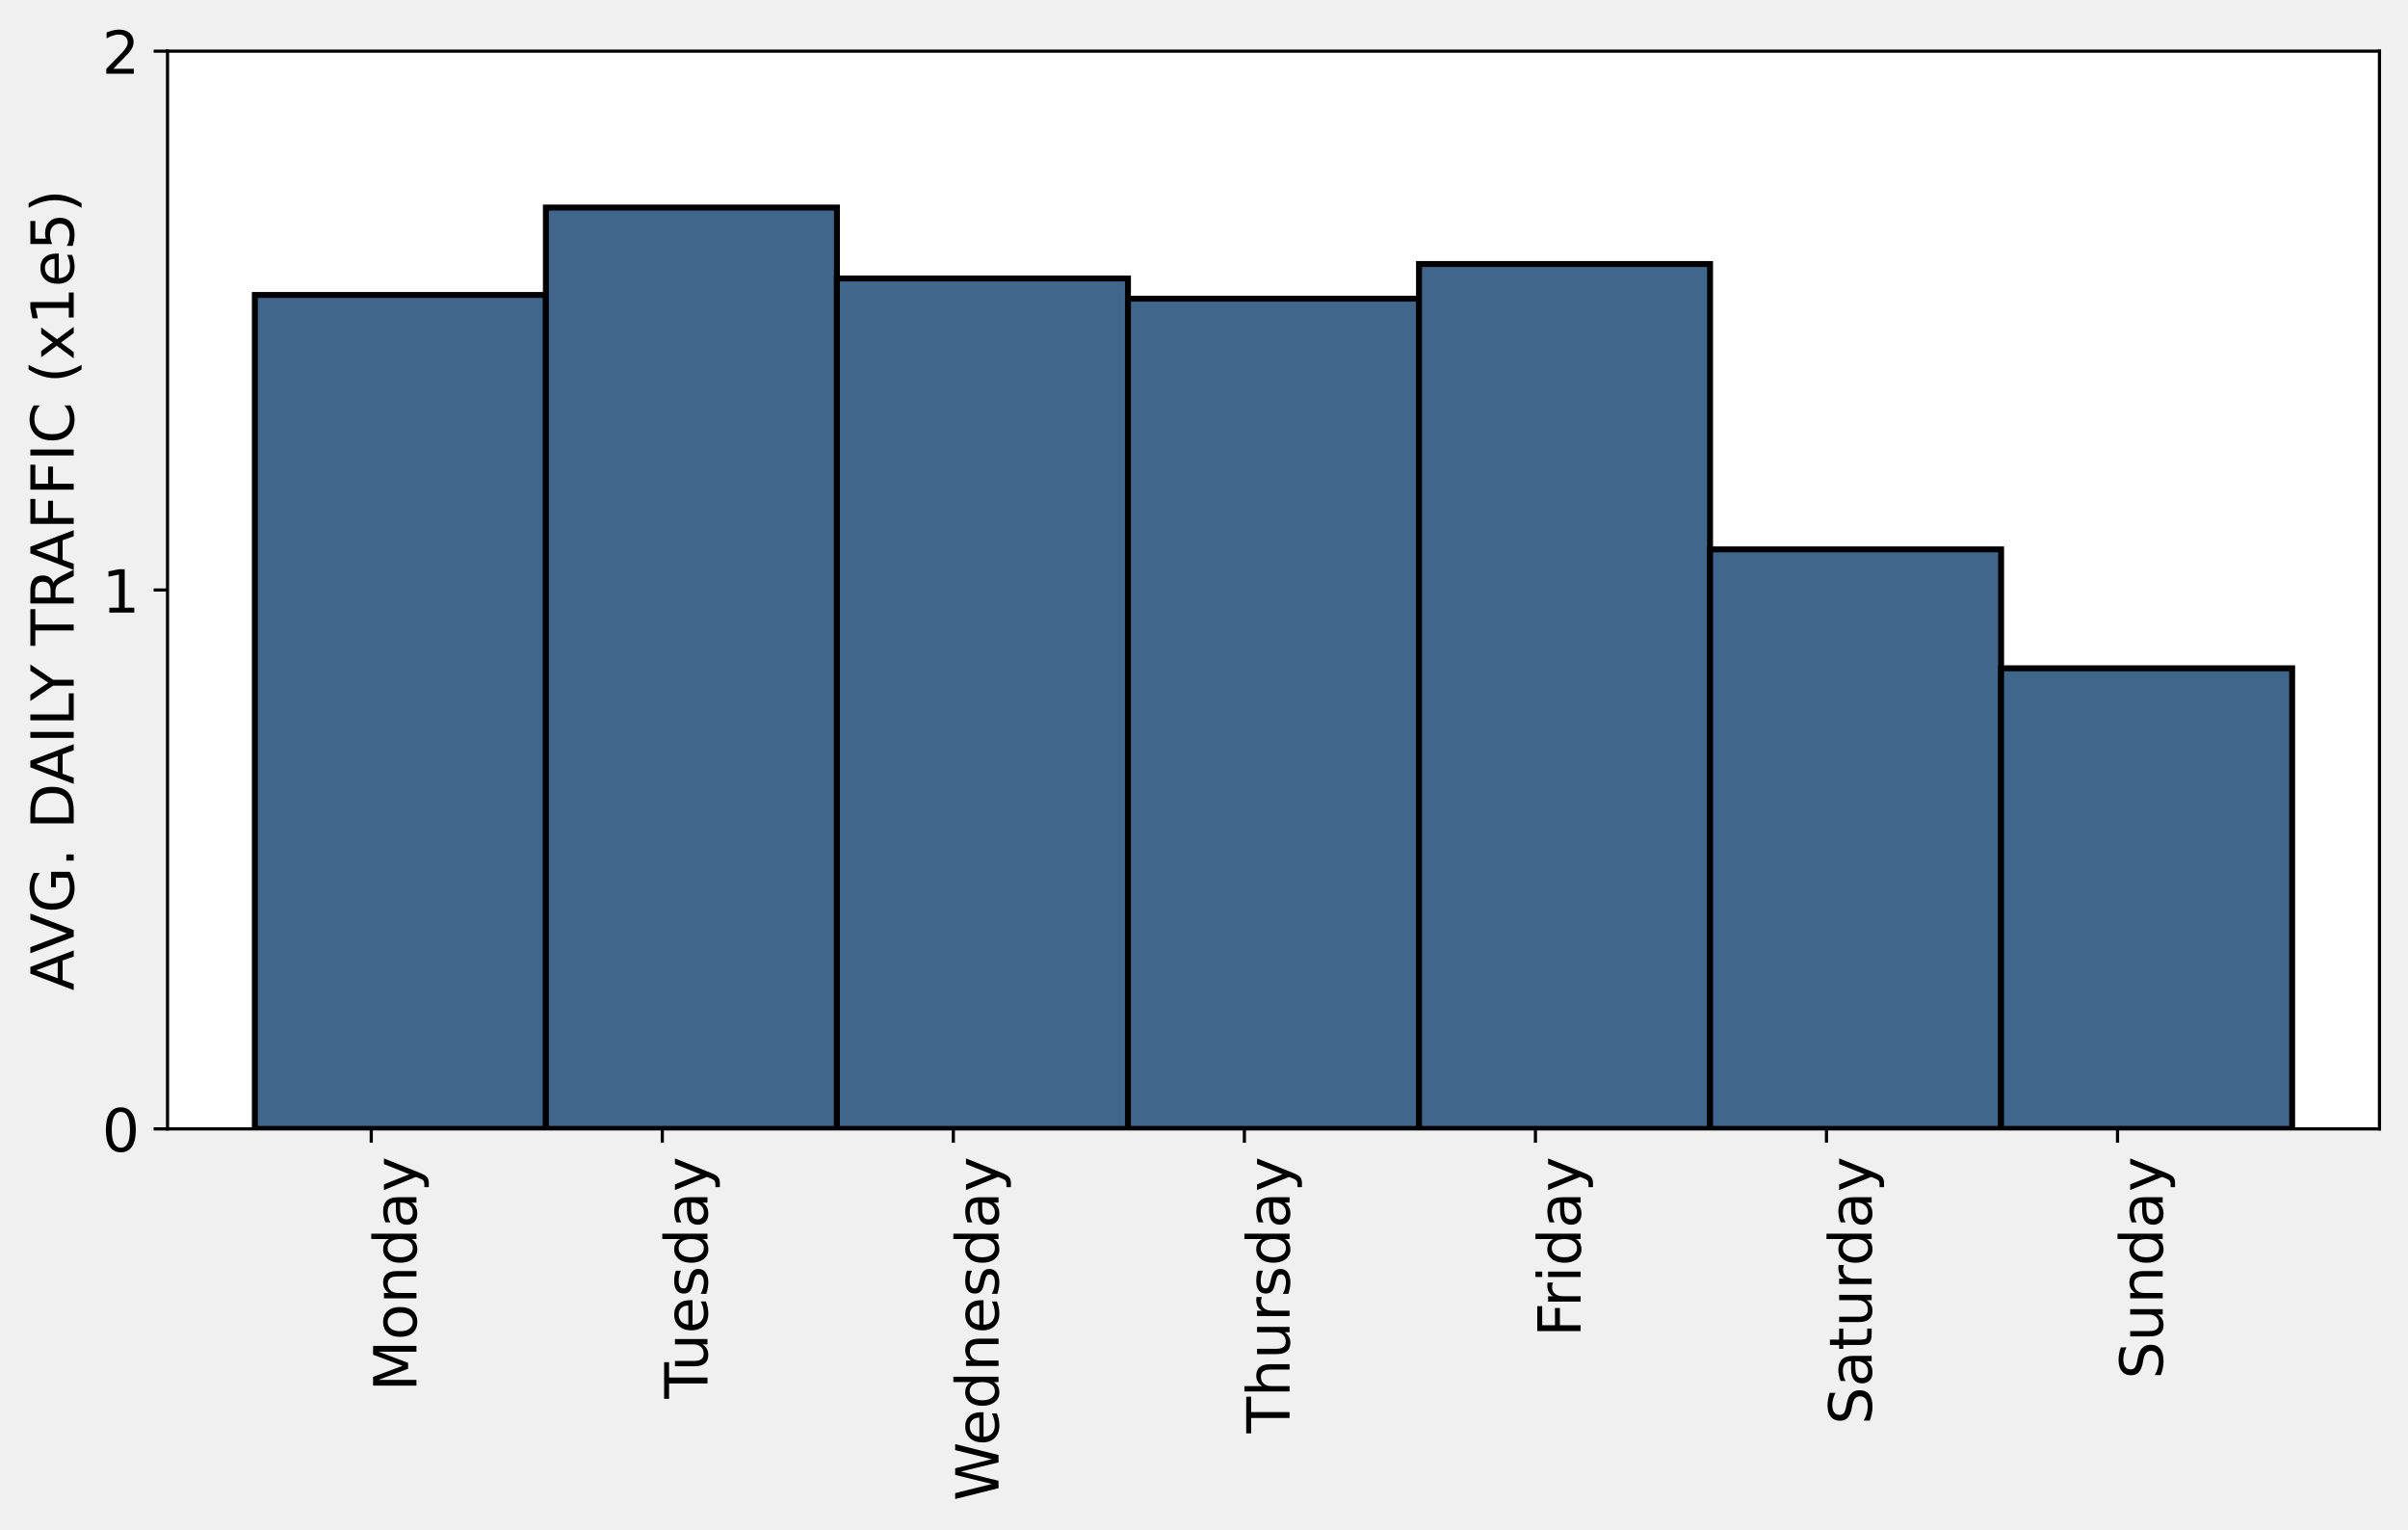
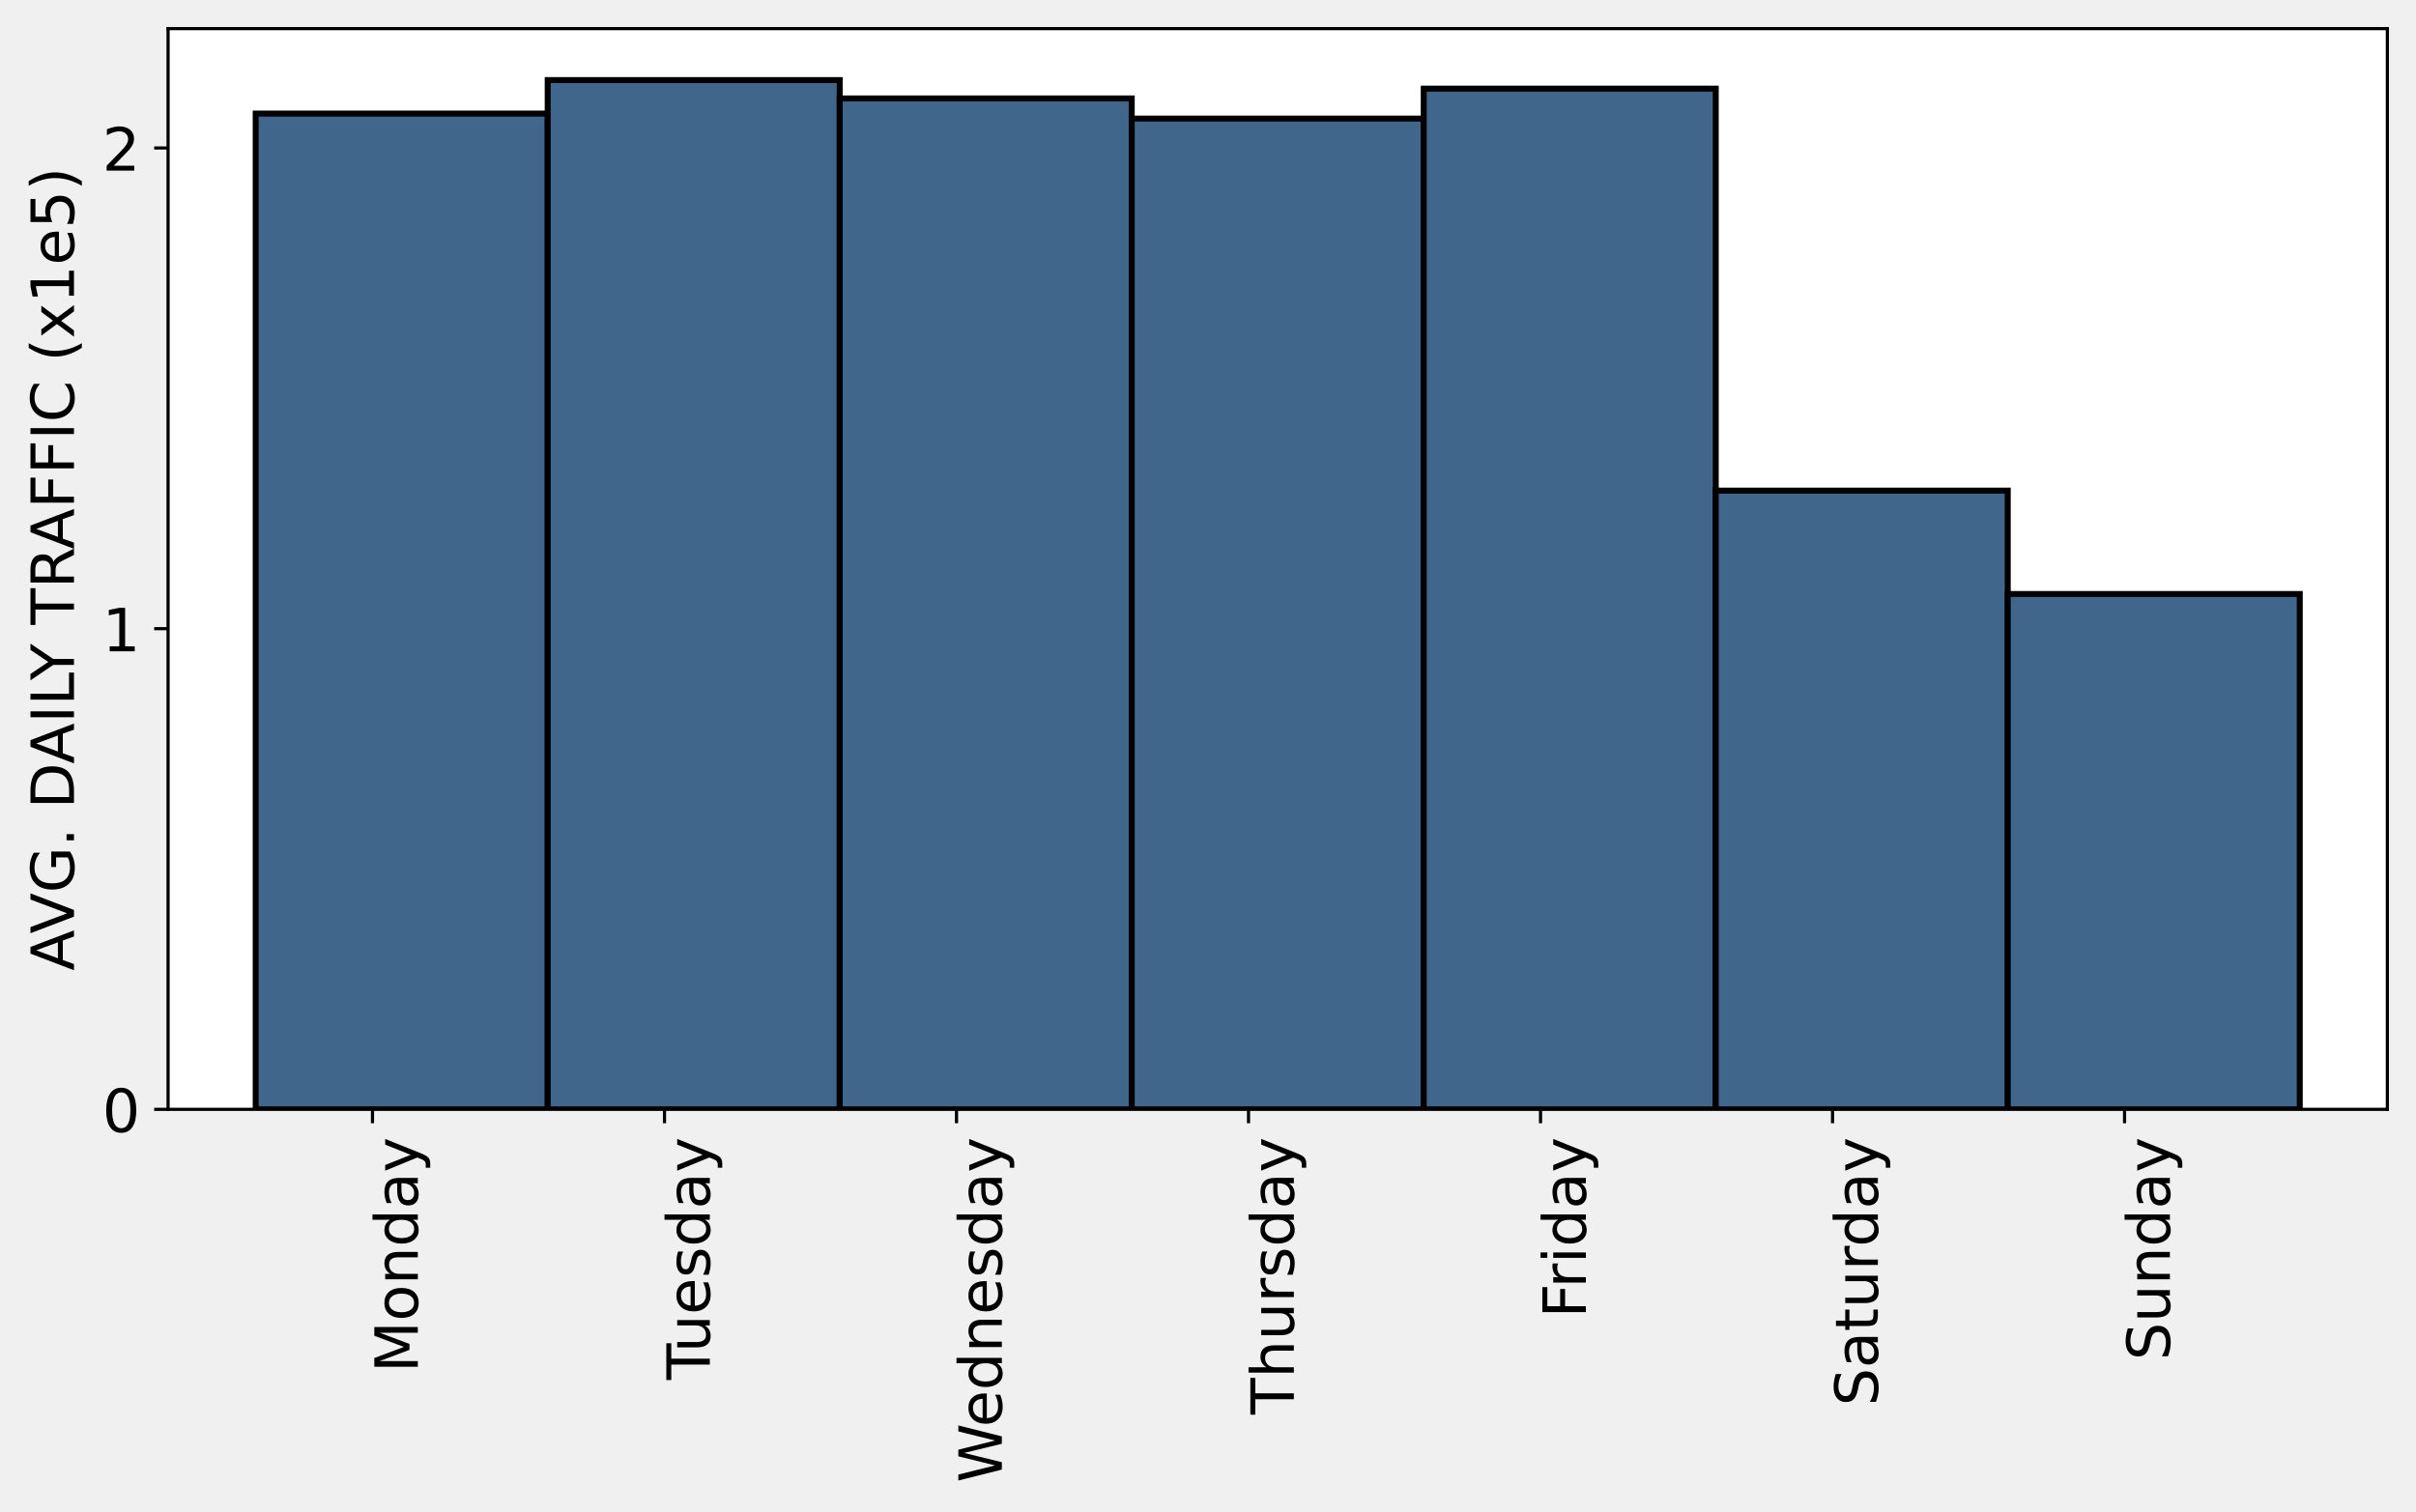
- <svg xmlns="http://www.w3.org/2000/svg" xmlns:xlink="http://www.w3.org/1999/xlink" height="385.744pt" version="1.1" viewBox="0 0 607.461 385.744" width="607.461pt">
+ <svg xmlns="http://www.w3.org/2000/svg" xmlns:xlink="http://www.w3.org/1999/xlink" height="380.045pt" version="1.1" viewBox="0 0 607.461 380.045" width="607.461pt">
  <defs>
    <style type="text/css">*{stroke-linecap:butt;stroke-linejoin:round;}</style>
  </defs>
  <g id="figure_1">
    <g id="patch_1">
-       <path d="M 0 385.744  L 607.461 385.744  L 607.461 0  L 0 0  z " style="fill:none;" />
+       <path d="M 0 380.045  L 607.461 380.045  L 607.461 0  L 0 0  z " style="fill:none;" />
    </g>
    <g id="axes_1">
      <g id="patch_2">
-         <path d="M 42.261 284.699  L 600.261 284.699  L 600.261 12.899  L 42.261 12.899  z " style="fill:#ffffff;" />
+         <path d="M 42.261 279  L 600.261 279  L 600.261 7.2  L 42.261 7.2  z " style="fill:#ffffff;" />
      </g>
      <g id="patch_3">
-         <path clip-path="url(#p99614f3dc8)" d="M 64.287 284.699  L 137.708 284.699  L 137.708 74.383  L 64.287 74.383  z " style="fill:#40668c;stroke:#000000;stroke-linejoin:miter;stroke-width:1.5;" />
+         <path clip-path="url(#pacb2477c82)" d="M 64.287 279  L 137.708 279  L 137.708 28.563  L 64.287 28.563  z " style="fill:#40668c;stroke:#000000;stroke-linejoin:miter;stroke-width:1.5;" />
      </g>
      <g id="patch_4">
-         <path clip-path="url(#p99614f3dc8)" d="M 137.708 284.699  L 211.129 284.699  L 211.129 52.343  L 137.708 52.343  z " style="fill:#40668c;stroke:#000000;stroke-linejoin:miter;stroke-width:1.5;" />
+         <path clip-path="url(#pacb2477c82)" d="M 137.708 279  L 211.129 279  L 211.129 20.143  L 137.708 20.143  z " style="fill:#40668c;stroke:#000000;stroke-linejoin:miter;stroke-width:1.5;" />
      </g>
      <g id="patch_5">
-         <path clip-path="url(#p99614f3dc8)" d="M 211.129 284.699  L 284.55 284.699  L 284.55 70.223  L 211.129 70.223  z " style="fill:#40668c;stroke:#000000;stroke-linejoin:miter;stroke-width:1.5;" />
+         <path clip-path="url(#pacb2477c82)" d="M 211.129 279  L 284.55 279  L 284.55 24.753  L 211.129 24.753  z " style="fill:#40668c;stroke:#000000;stroke-linejoin:miter;stroke-width:1.5;" />
      </g>
      <g id="patch_6">
-         <path clip-path="url(#p99614f3dc8)" d="M 284.55 284.699  L 357.971 284.699  L 357.971 75.327  L 284.55 75.327  z " style="fill:#40668c;stroke:#000000;stroke-linejoin:miter;stroke-width:1.5;" />
+         <path clip-path="url(#pacb2477c82)" d="M 284.55 279  L 357.971 279  L 357.971 29.822  L 284.55 29.822  z " style="fill:#40668c;stroke:#000000;stroke-linejoin:miter;stroke-width:1.5;" />
      </g>
      <g id="patch_7">
-         <path clip-path="url(#p99614f3dc8)" d="M 357.971 284.699  L 431.393 284.699  L 431.393 66.586  L 357.971 66.586  z " style="fill:#40668c;stroke:#000000;stroke-linejoin:miter;stroke-width:1.5;" />
+         <path clip-path="url(#pacb2477c82)" d="M 357.971 279  L 431.393 279  L 431.393 22.297  L 357.971 22.297  z " style="fill:#40668c;stroke:#000000;stroke-linejoin:miter;stroke-width:1.5;" />
      </g>
      <g id="patch_8">
-         <path clip-path="url(#p99614f3dc8)" d="M 431.393 284.699  L 504.814 284.699  L 504.814 138.55  L 431.393 138.55  z " style="fill:#40668c;stroke:#000000;stroke-linejoin:miter;stroke-width:1.5;" />
+         <path clip-path="url(#pacb2477c82)" d="M 431.393 279  L 504.814 279  L 504.814 123.4  L 431.393 123.4  z " style="fill:#40668c;stroke:#000000;stroke-linejoin:miter;stroke-width:1.5;" />
      </g>
      <g id="patch_9">
-         <path clip-path="url(#p99614f3dc8)" d="M 504.814 284.699  L 578.235 284.699  L 578.235 168.545  L 504.814 168.545  z " style="fill:#40668c;stroke:#000000;stroke-linejoin:miter;stroke-width:1.5;" />
+         <path clip-path="url(#pacb2477c82)" d="M 504.814 279  L 578.235 279  L 578.235 149.387  L 504.814 149.387  z " style="fill:#40668c;stroke:#000000;stroke-linejoin:miter;stroke-width:1.5;" />
      </g>
      <g id="matplotlib.axis_1">
        <g id="xtick_1">
          <g id="line2d_1">
            <defs>
-               <path d="M 0 0  L 0 3.5  " id="m5e4e4f763d" style="stroke:#000000;stroke-width:0.8;" />
+               <path d="M 0 0  L 0 3.5  " id="m371e98d2e0" style="stroke:#000000;stroke-width:0.8;" />
            </defs>
            <g>
-               <use style="stroke:#000000;stroke-width:0.8;" x="93.656" xlink:href="#m5e4e4f763d" y="284.699" />
+               <use style="stroke:#000000;stroke-width:0.8;" x="93.656" xlink:href="#m371e98d2e0" y="279" />
            </g>
          </g>
          <g id="text_1">
-             <g transform="translate(105.0533 350.9184)rotate(-90)scale(0.15 -0.15)">
+             <g transform="translate(105.0533 345.2195)rotate(-90)scale(0.15 -0.15)">
              <defs>
                <path d="M 9.812 72.906  L 24.516 72.906  L 43.109 23.297  L 61.812 72.906  L 76.516 72.906  L 76.516 0  L 66.891 0  L 66.891 64.016  L 48.094 14.016  L 38.188 14.016  L 19.391 64.016  L 19.391 0  L 9.812 0  z " id="DejaVuSans-77" />
                <path d="M 30.609 48.391  Q 23.391 48.391 19.188 42.75  Q 14.984 37.109 14.984 27.297  Q 14.984 17.484 19.156 11.844  Q 23.344 6.203 30.609 6.203  Q 37.797 6.203 41.984 11.859  Q 46.188 17.531 46.188 27.297  Q 46.188 37.016 41.984 42.703  Q 37.797 48.391 30.609 48.391  z M 30.609 56  Q 42.328 56 49.016 48.375  Q 55.719 40.766 55.719 27.297  Q 55.719 13.875 49.016 6.219  Q 42.328 -1.422 30.609 -1.422  Q 18.844 -1.422 12.172 6.219  Q 5.516 13.875 5.516 27.297  Q 5.516 40.766 12.172 48.375  Q 18.844 56 30.609 56  z " id="DejaVuSans-111" />
                <path d="M 54.891 33.016  L 54.891 0  L 45.906 0  L 45.906 32.719  Q 45.906 40.484 42.875 44.328  Q 39.844 48.188 33.797 48.188  Q 26.516 48.188 22.312 43.547  Q 18.109 38.922 18.109 30.906  L 18.109 0  L 9.078 0  L 9.078 54.688  L 18.109 54.688  L 18.109 46.188  Q 21.344 51.125 25.703 53.562  Q 30.078 56 35.797 56  Q 45.219 56 50.047 50.172  Q 54.891 44.344 54.891 33.016  z " id="DejaVuSans-110" />
                <path d="M 45.406 46.391  L 45.406 75.984  L 54.391 75.984  L 54.391 0  L 45.406 0  L 45.406 8.203  Q 42.578 3.328 38.25 0.953  Q 33.938 -1.422 27.875 -1.422  Q 17.969 -1.422 11.734 6.484  Q 5.516 14.406 5.516 27.297  Q 5.516 40.188 11.734 48.094  Q 17.969 56 27.875 56  Q 33.938 56 38.25 53.625  Q 42.578 51.266 45.406 46.391  z M 14.797 27.297  Q 14.797 17.391 18.875 11.75  Q 22.953 6.109 30.078 6.109  Q 37.203 6.109 41.297 11.75  Q 45.406 17.391 45.406 27.297  Q 45.406 37.203 41.297 42.844  Q 37.203 48.484 30.078 48.484  Q 22.953 48.484 18.875 42.844  Q 14.797 37.203 14.797 27.297  z " id="DejaVuSans-100" />
                <path d="M 34.281 27.484  Q 23.391 27.484 19.188 25  Q 14.984 22.516 14.984 16.5  Q 14.984 11.719 18.141 8.906  Q 21.297 6.109 26.703 6.109  Q 34.188 6.109 38.703 11.406  Q 43.219 16.703 43.219 25.484  L 43.219 27.484  z M 52.203 31.203  L 52.203 0  L 43.219 0  L 43.219 8.297  Q 40.141 3.328 35.547 0.953  Q 30.953 -1.422 24.312 -1.422  Q 15.922 -1.422 10.953 3.297  Q 6 8.016 6 15.922  Q 6 25.141 12.172 29.828  Q 18.359 34.516 30.609 34.516  L 43.219 34.516  L 43.219 35.406  Q 43.219 41.609 39.141 45  Q 35.062 48.391 27.688 48.391  Q 23 48.391 18.547 47.266  Q 14.109 46.141 10.016 43.891  L 10.016 52.203  Q 14.938 54.109 19.578 55.047  Q 24.219 56 28.609 56  Q 40.484 56 46.344 49.844  Q 52.203 43.703 52.203 31.203  z " id="DejaVuSans-97" />
                <path d="M 32.172 -5.078  Q 28.375 -14.844 24.75 -17.812  Q 21.141 -20.797 15.094 -20.797  L 7.906 -20.797  L 7.906 -13.281  L 13.188 -13.281  Q 16.891 -13.281 18.938 -11.516  Q 21 -9.766 23.484 -3.219  L 25.094 0.875  L 2.984 54.688  L 12.5 54.688  L 29.594 11.922  L 46.688 54.688  L 56.203 54.688  z " id="DejaVuSans-121" />
              </defs>
              <use xlink:href="#DejaVuSans-77" />
              <use x="86.279" xlink:href="#DejaVuSans-111" />
              <use x="147.461" xlink:href="#DejaVuSans-110" />
              <use x="210.84" xlink:href="#DejaVuSans-100" />
              <use x="274.316" xlink:href="#DejaVuSans-97" />
              <use x="335.596" xlink:href="#DejaVuSans-121" />
            </g>
          </g>
        </g>
        <g id="xtick_2">
          <g id="line2d_2">
            <g>
-               <use style="stroke:#000000;stroke-width:0.8;" x="167.077" xlink:href="#m5e4e4f763d" y="284.699" />
+               <use style="stroke:#000000;stroke-width:0.8;" x="167.077" xlink:href="#m371e98d2e0" y="279" />
            </g>
          </g>
          <g id="text_2">
-             <g transform="translate(178.4744 352.7348)rotate(-90)scale(0.15 -0.15)">
+             <g transform="translate(178.4744 347.0359)rotate(-90)scale(0.15 -0.15)">
              <defs>
                <path d="M -0.297 72.906  L 61.375 72.906  L 61.375 64.594  L 35.5 64.594  L 35.5 0  L 25.594 0  L 25.594 64.594  L -0.297 64.594  z " id="DejaVuSans-84" />
                <path d="M 8.5 21.578  L 8.5 54.688  L 17.484 54.688  L 17.484 21.922  Q 17.484 14.156 20.5 10.266  Q 23.531 6.391 29.594 6.391  Q 36.859 6.391 41.078 11.031  Q 45.312 15.672 45.312 23.688  L 45.312 54.688  L 54.297 54.688  L 54.297 0  L 45.312 0  L 45.312 8.406  Q 42.047 3.422 37.719 1  Q 33.406 -1.422 27.688 -1.422  Q 18.266 -1.422 13.375 4.438  Q 8.5 10.297 8.5 21.578  z M 31.109 56  z " id="DejaVuSans-117" />
                <path d="M 56.203 29.594  L 56.203 25.203  L 14.891 25.203  Q 15.484 15.922 20.484 11.062  Q 25.484 6.203 34.422 6.203  Q 39.594 6.203 44.453 7.469  Q 49.312 8.734 54.109 11.281  L 54.109 2.781  Q 49.266 0.734 44.188 -0.344  Q 39.109 -1.422 33.891 -1.422  Q 20.797 -1.422 13.156 6.188  Q 5.516 13.812 5.516 26.812  Q 5.516 40.234 12.766 48.109  Q 20.016 56 32.328 56  Q 43.359 56 49.781 48.891  Q 56.203 41.797 56.203 29.594  z M 47.219 32.234  Q 47.125 39.594 43.094 43.984  Q 39.062 48.391 32.422 48.391  Q 24.906 48.391 20.391 44.141  Q 15.875 39.891 15.188 32.172  z " id="DejaVuSans-101" />
                <path d="M 44.281 53.078  L 44.281 44.578  Q 40.484 46.531 36.375 47.5  Q 32.281 48.484 27.875 48.484  Q 21.188 48.484 17.844 46.438  Q 14.5 44.391 14.5 40.281  Q 14.5 37.156 16.891 35.375  Q 19.281 33.594 26.516 31.984  L 29.594 31.297  Q 39.156 29.25 43.188 25.516  Q 47.219 21.781 47.219 15.094  Q 47.219 7.469 41.188 3.016  Q 35.156 -1.422 24.609 -1.422  Q 20.219 -1.422 15.453 -0.562  Q 10.688 0.297 5.422 2  L 5.422 11.281  Q 10.406 8.688 15.234 7.391  Q 20.062 6.109 24.812 6.109  Q 31.156 6.109 34.562 8.281  Q 37.984 10.453 37.984 14.406  Q 37.984 18.062 35.516 20.016  Q 33.062 21.969 24.703 23.781  L 21.578 24.516  Q 13.234 26.266 9.516 29.906  Q 5.812 33.547 5.812 39.891  Q 5.812 47.609 11.281 51.797  Q 16.75 56 26.812 56  Q 31.781 56 36.172 55.266  Q 40.578 54.547 44.281 53.078  z " id="DejaVuSans-115" />
              </defs>
              <use xlink:href="#DejaVuSans-84" />
              <use x="45.959" xlink:href="#DejaVuSans-117" />
              <use x="109.338" xlink:href="#DejaVuSans-101" />
              <use x="170.861" xlink:href="#DejaVuSans-115" />
              <use x="222.961" xlink:href="#DejaVuSans-100" />
              <use x="286.438" xlink:href="#DejaVuSans-97" />
              <use x="347.717" xlink:href="#DejaVuSans-121" />
            </g>
          </g>
        </g>
        <g id="xtick_3">
          <g id="line2d_3">
            <g>
-               <use style="stroke:#000000;stroke-width:0.8;" x="240.498" xlink:href="#m5e4e4f763d" y="284.699" />
+               <use style="stroke:#000000;stroke-width:0.8;" x="240.498" xlink:href="#m371e98d2e0" y="279" />
            </g>
          </g>
          <g id="text_3">
-             <g transform="translate(251.8954 378.5441)rotate(-90)scale(0.15 -0.15)">
+             <g transform="translate(251.8954 372.8453)rotate(-90)scale(0.15 -0.15)">
              <defs>
                <path d="M 3.328 72.906  L 13.281 72.906  L 28.609 11.281  L 43.891 72.906  L 54.984 72.906  L 70.312 11.281  L 85.594 72.906  L 95.609 72.906  L 77.297 0  L 64.891 0  L 49.516 63.281  L 33.984 0  L 21.578 0  z " id="DejaVuSans-87" />
              </defs>
              <use xlink:href="#DejaVuSans-87" />
              <use x="93.002" xlink:href="#DejaVuSans-101" />
              <use x="154.525" xlink:href="#DejaVuSans-100" />
              <use x="218.002" xlink:href="#DejaVuSans-110" />
              <use x="281.381" xlink:href="#DejaVuSans-101" />
              <use x="342.904" xlink:href="#DejaVuSans-115" />
              <use x="395.004" xlink:href="#DejaVuSans-100" />
              <use x="458.48" xlink:href="#DejaVuSans-97" />
              <use x="519.76" xlink:href="#DejaVuSans-121" />
            </g>
          </g>
        </g>
        <g id="xtick_4">
          <g id="line2d_4">
            <g>
-               <use style="stroke:#000000;stroke-width:0.8;" x="313.919" xlink:href="#m5e4e4f763d" y="284.699" />
+               <use style="stroke:#000000;stroke-width:0.8;" x="313.919" xlink:href="#m371e98d2e0" y="279" />
            </g>
          </g>
          <g id="text_4">
-             <g transform="translate(325.3165 361.4465)rotate(-90)scale(0.15 -0.15)">
+             <g transform="translate(325.3165 355.7477)rotate(-90)scale(0.15 -0.15)">
              <defs>
                <path d="M 54.891 33.016  L 54.891 0  L 45.906 0  L 45.906 32.719  Q 45.906 40.484 42.875 44.328  Q 39.844 48.188 33.797 48.188  Q 26.516 48.188 22.312 43.547  Q 18.109 38.922 18.109 30.906  L 18.109 0  L 9.078 0  L 9.078 75.984  L 18.109 75.984  L 18.109 46.188  Q 21.344 51.125 25.703 53.562  Q 30.078 56 35.797 56  Q 45.219 56 50.047 50.172  Q 54.891 44.344 54.891 33.016  z " id="DejaVuSans-104" />
                <path d="M 41.109 46.297  Q 39.594 47.172 37.812 47.578  Q 36.031 48 33.891 48  Q 26.266 48 22.188 43.047  Q 18.109 38.094 18.109 28.812  L 18.109 0  L 9.078 0  L 9.078 54.688  L 18.109 54.688  L 18.109 46.188  Q 20.953 51.172 25.484 53.578  Q 30.031 56 36.531 56  Q 37.453 56 38.578 55.875  Q 39.703 55.766 41.062 55.516  z " id="DejaVuSans-114" />
              </defs>
              <use xlink:href="#DejaVuSans-84" />
              <use x="61.084" xlink:href="#DejaVuSans-104" />
              <use x="124.463" xlink:href="#DejaVuSans-117" />
              <use x="187.842" xlink:href="#DejaVuSans-114" />
              <use x="228.955" xlink:href="#DejaVuSans-115" />
              <use x="281.055" xlink:href="#DejaVuSans-100" />
              <use x="344.531" xlink:href="#DejaVuSans-97" />
              <use x="405.811" xlink:href="#DejaVuSans-121" />
            </g>
          </g>
        </g>
        <g id="xtick_5">
          <g id="line2d_5">
            <g>
-               <use style="stroke:#000000;stroke-width:0.8;" x="387.34" xlink:href="#m5e4e4f763d" y="284.699" />
+               <use style="stroke:#000000;stroke-width:0.8;" x="387.34" xlink:href="#m371e98d2e0" y="279" />
            </g>
          </g>
          <g id="text_5">
-             <g transform="translate(398.7375 337.1652)rotate(-90)scale(0.15 -0.15)">
+             <g transform="translate(398.7375 331.4664)rotate(-90)scale(0.15 -0.15)">
              <defs>
                <path d="M 9.812 72.906  L 51.703 72.906  L 51.703 64.594  L 19.672 64.594  L 19.672 43.109  L 48.578 43.109  L 48.578 34.812  L 19.672 34.812  L 19.672 0  L 9.812 0  z " id="DejaVuSans-70" />
                <path d="M 9.422 54.688  L 18.406 54.688  L 18.406 0  L 9.422 0  z M 9.422 75.984  L 18.406 75.984  L 18.406 64.594  L 9.422 64.594  z " id="DejaVuSans-105" />
              </defs>
              <use xlink:href="#DejaVuSans-70" />
              <use x="50.27" xlink:href="#DejaVuSans-114" />
              <use x="91.383" xlink:href="#DejaVuSans-105" />
              <use x="119.166" xlink:href="#DejaVuSans-100" />
              <use x="182.643" xlink:href="#DejaVuSans-97" />
              <use x="243.922" xlink:href="#DejaVuSans-121" />
            </g>
          </g>
        </g>
        <g id="xtick_6">
          <g id="line2d_6">
            <g>
-               <use style="stroke:#000000;stroke-width:0.8;" x="460.761" xlink:href="#m5e4e4f763d" y="284.699" />
+               <use style="stroke:#000000;stroke-width:0.8;" x="460.761" xlink:href="#m371e98d2e0" y="279" />
            </g>
          </g>
          <g id="text_6">
-             <g transform="translate(472.1586 359.2973)rotate(-90)scale(0.15 -0.15)">
+             <g transform="translate(472.1586 353.5984)rotate(-90)scale(0.15 -0.15)">
              <defs>
                <path d="M 53.516 70.516  L 53.516 60.891  Q 47.906 63.578 42.922 64.891  Q 37.938 66.219 33.297 66.219  Q 25.25 66.219 20.875 63.094  Q 16.5 59.969 16.5 54.203  Q 16.5 49.359 19.406 46.891  Q 22.312 44.438 30.422 42.922  L 36.375 41.703  Q 47.406 39.594 52.656 34.297  Q 57.906 29 57.906 20.125  Q 57.906 9.516 50.797 4.047  Q 43.703 -1.422 29.984 -1.422  Q 24.812 -1.422 18.969 -0.25  Q 13.141 0.922 6.891 3.219  L 6.891 13.375  Q 12.891 10.016 18.656 8.297  Q 24.422 6.594 29.984 6.594  Q 38.422 6.594 43.016 9.906  Q 47.609 13.234 47.609 19.391  Q 47.609 24.75 44.312 27.781  Q 41.016 30.812 33.5 32.328  L 27.484 33.5  Q 16.453 35.688 11.516 40.375  Q 6.594 45.062 6.594 53.422  Q 6.594 63.094 13.406 68.656  Q 20.219 74.219 32.172 74.219  Q 37.312 74.219 42.625 73.281  Q 47.953 72.359 53.516 70.516  z " id="DejaVuSans-83" />
                <path d="M 18.312 70.219  L 18.312 54.688  L 36.812 54.688  L 36.812 47.703  L 18.312 47.703  L 18.312 18.016  Q 18.312 11.328 20.141 9.422  Q 21.969 7.516 27.594 7.516  L 36.812 7.516  L 36.812 0  L 27.594 0  Q 17.188 0 13.234 3.875  Q 9.281 7.766 9.281 18.016  L 9.281 47.703  L 2.688 47.703  L 2.688 54.688  L 9.281 54.688  L 9.281 70.219  z " id="DejaVuSans-116" />
              </defs>
              <use xlink:href="#DejaVuSans-83" />
              <use x="63.477" xlink:href="#DejaVuSans-97" />
              <use x="124.756" xlink:href="#DejaVuSans-116" />
              <use x="163.965" xlink:href="#DejaVuSans-117" />
              <use x="227.344" xlink:href="#DejaVuSans-114" />
              <use x="266.707" xlink:href="#DejaVuSans-100" />
              <use x="330.184" xlink:href="#DejaVuSans-97" />
              <use x="391.463" xlink:href="#DejaVuSans-121" />
            </g>
          </g>
        </g>
        <g id="xtick_7">
          <g id="line2d_7">
            <g>
-               <use style="stroke:#000000;stroke-width:0.8;" x="534.182" xlink:href="#m5e4e4f763d" y="284.699" />
+               <use style="stroke:#000000;stroke-width:0.8;" x="534.182" xlink:href="#m371e98d2e0" y="279" />
            </g>
          </g>
          <g id="text_7">
-             <g transform="translate(545.5796 347.827)rotate(-90)scale(0.15 -0.15)">
+             <g transform="translate(545.5796 342.1281)rotate(-90)scale(0.15 -0.15)">
              <use xlink:href="#DejaVuSans-83" />
              <use x="63.477" xlink:href="#DejaVuSans-117" />
              <use x="126.855" xlink:href="#DejaVuSans-110" />
              <use x="190.234" xlink:href="#DejaVuSans-100" />
              <use x="253.711" xlink:href="#DejaVuSans-97" />
              <use x="314.99" xlink:href="#DejaVuSans-121" />
            </g>
          </g>
        </g>
      </g>
      <g id="matplotlib.axis_2">
        <g id="ytick_1">
          <g id="line2d_8">
            <defs>
-               <path d="M 0 0  L -3.5 0  " id="mcc822592b7" style="stroke:#000000;stroke-width:0.8;" />
+               <path d="M 0 0  L -3.5 0  " id="mba59236502" style="stroke:#000000;stroke-width:0.8;" />
            </defs>
            <g>
-               <use style="stroke:#000000;stroke-width:0.8;" x="42.261" xlink:href="#mcc822592b7" y="284.699" />
+               <use style="stroke:#000000;stroke-width:0.8;" x="42.261" xlink:href="#mba59236502" y="279" />
            </g>
          </g>
          <g id="text_8">
-             <g transform="translate(25.71719 290.3977)scale(0.15 -0.15)">
+             <g transform="translate(25.71719 284.6988)scale(0.15 -0.15)">
              <defs>
                <path d="M 31.781 66.406  Q 24.172 66.406 20.328 58.906  Q 16.5 51.422 16.5 36.375  Q 16.5 21.391 20.328 13.891  Q 24.172 6.391 31.781 6.391  Q 39.453 6.391 43.281 13.891  Q 47.125 21.391 47.125 36.375  Q 47.125 51.422 43.281 58.906  Q 39.453 66.406 31.781 66.406  z M 31.781 74.219  Q 44.047 74.219 50.516 64.516  Q 56.984 54.828 56.984 36.375  Q 56.984 17.969 50.516 8.266  Q 44.047 -1.422 31.781 -1.422  Q 19.531 -1.422 13.062 8.266  Q 6.594 17.969 6.594 36.375  Q 6.594 54.828 13.062 64.516  Q 19.531 74.219 31.781 74.219  z " id="DejaVuSans-48" />
              </defs>
              <use xlink:href="#DejaVuSans-48" />
            </g>
          </g>
        </g>
        <g id="ytick_2">
          <g id="line2d_9">
            <g>
-               <use style="stroke:#000000;stroke-width:0.8;" x="42.261" xlink:href="#mcc822592b7" y="148.799" />
+               <use style="stroke:#000000;stroke-width:0.8;" x="42.261" xlink:href="#mba59236502" y="158.11" />
            </g>
          </g>
          <g id="text_9">
-             <g transform="translate(25.71719 154.4977)scale(0.15 -0.15)">
+             <g transform="translate(25.71719 163.8084)scale(0.15 -0.15)">
              <defs>
                <path d="M 12.406 8.297  L 28.516 8.297  L 28.516 63.922  L 10.984 60.406  L 10.984 69.391  L 28.422 72.906  L 38.281 72.906  L 38.281 8.297  L 54.391 8.297  L 54.391 0  L 12.406 0  z " id="DejaVuSans-49" />
              </defs>
              <use xlink:href="#DejaVuSans-49" />
            </g>
          </g>
        </g>
        <g id="ytick_3">
          <g id="line2d_10">
            <g>
-               <use style="stroke:#000000;stroke-width:0.8;" x="42.261" xlink:href="#mcc822592b7" y="12.899" />
+               <use style="stroke:#000000;stroke-width:0.8;" x="42.261" xlink:href="#mba59236502" y="37.219" />
            </g>
          </g>
          <g id="text_10">
-             <g transform="translate(25.71719 18.59766)scale(0.15 -0.15)">
+             <g transform="translate(25.71719 42.91799)scale(0.15 -0.15)">
              <defs>
                <path d="M 19.188 8.297  L 53.609 8.297  L 53.609 0  L 7.328 0  L 7.328 8.297  Q 12.938 14.109 22.625 23.891  Q 32.328 33.688 34.812 36.531  Q 39.547 41.844 41.422 45.531  Q 43.312 49.219 43.312 52.781  Q 43.312 58.594 39.234 62.25  Q 35.156 65.922 28.609 65.922  Q 23.969 65.922 18.812 64.312  Q 13.672 62.703 7.812 59.422  L 7.812 69.391  Q 13.766 71.781 18.938 73  Q 24.125 74.219 28.422 74.219  Q 39.75 74.219 46.484 68.547  Q 53.219 62.891 53.219 53.422  Q 53.219 48.922 51.531 44.891  Q 49.859 40.875 45.406 35.406  Q 44.188 33.984 37.641 27.219  Q 31.109 20.453 19.188 8.297  z " id="DejaVuSans-50" />
              </defs>
              <use xlink:href="#DejaVuSans-50" />
            </g>
          </g>
        </g>
        <g id="text_11">
-           <g transform="translate(18.59766 249.8297)rotate(-90)scale(0.15 -0.15)">
+           <g transform="translate(18.59766 244.1309)rotate(-90)scale(0.15 -0.15)">
            <defs>
              <path d="M 34.188 63.188  L 20.797 26.906  L 47.609 26.906  z M 28.609 72.906  L 39.797 72.906  L 67.578 0  L 57.328 0  L 50.688 18.703  L 17.828 18.703  L 11.188 0  L 0.781 0  z " id="DejaVuSans-65" />
              <path d="M 28.609 0  L 0.781 72.906  L 11.078 72.906  L 34.188 11.531  L 57.328 72.906  L 67.578 72.906  L 39.797 0  z " id="DejaVuSans-86" />
              <path d="M 59.516 10.406  L 59.516 29.984  L 43.406 29.984  L 43.406 38.094  L 69.281 38.094  L 69.281 6.781  Q 63.578 2.734 56.688 0.656  Q 49.812 -1.422 42 -1.422  Q 24.906 -1.422 15.25 8.562  Q 5.609 18.562 5.609 36.375  Q 5.609 54.25 15.25 64.234  Q 24.906 74.219 42 74.219  Q 49.125 74.219 55.547 72.453  Q 61.969 70.703 67.391 67.281  L 67.391 56.781  Q 61.922 61.422 55.766 63.766  Q 49.609 66.109 42.828 66.109  Q 29.438 66.109 22.719 58.641  Q 16.016 51.172 16.016 36.375  Q 16.016 21.625 22.719 14.156  Q 29.438 6.688 42.828 6.688  Q 48.047 6.688 52.141 7.594  Q 56.25 8.5 59.516 10.406  z " id="DejaVuSans-71" />
              <path d="M 10.688 12.406  L 21 12.406  L 21 0  L 10.688 0  z " id="DejaVuSans-46" />
              <path id="DejaVuSans-32" />
              <path d="M 19.672 64.797  L 19.672 8.109  L 31.594 8.109  Q 46.688 8.109 53.688 14.938  Q 60.688 21.781 60.688 36.531  Q 60.688 51.172 53.688 57.984  Q 46.688 64.797 31.594 64.797  z M 9.812 72.906  L 30.078 72.906  Q 51.266 72.906 61.172 64.094  Q 71.094 55.281 71.094 36.531  Q 71.094 17.672 61.125 8.828  Q 51.172 0 30.078 0  L 9.812 0  z " id="DejaVuSans-68" />
              <path d="M 9.812 72.906  L 19.672 72.906  L 19.672 0  L 9.812 0  z " id="DejaVuSans-73" />
              <path d="M 9.812 72.906  L 19.672 72.906  L 19.672 8.297  L 55.172 8.297  L 55.172 0  L 9.812 0  z " id="DejaVuSans-76" />
              <path d="M -0.203 72.906  L 10.406 72.906  L 30.609 42.922  L 50.688 72.906  L 61.281 72.906  L 35.5 34.719  L 35.5 0  L 25.594 0  L 25.594 34.719  z " id="DejaVuSans-89" />
              <path d="M 44.391 34.188  Q 47.562 33.109 50.562 29.594  Q 53.562 26.078 56.594 19.922  L 66.609 0  L 56 0  L 46.688 18.703  Q 43.062 26.031 39.672 28.422  Q 36.281 30.812 30.422 30.812  L 19.672 30.812  L 19.672 0  L 9.812 0  L 9.812 72.906  L 32.078 72.906  Q 44.578 72.906 50.734 67.672  Q 56.891 62.453 56.891 51.906  Q 56.891 45.016 53.688 40.469  Q 50.484 35.938 44.391 34.188  z M 19.672 64.797  L 19.672 38.922  L 32.078 38.922  Q 39.203 38.922 42.844 42.219  Q 46.484 45.516 46.484 51.906  Q 46.484 58.297 42.844 61.547  Q 39.203 64.797 32.078 64.797  z " id="DejaVuSans-82" />
              <path d="M 64.406 67.281  L 64.406 56.891  Q 59.422 61.531 53.781 63.812  Q 48.141 66.109 41.797 66.109  Q 29.297 66.109 22.656 58.469  Q 16.016 50.828 16.016 36.375  Q 16.016 21.969 22.656 14.328  Q 29.297 6.688 41.797 6.688  Q 48.141 6.688 53.781 8.984  Q 59.422 11.281 64.406 15.922  L 64.406 5.609  Q 59.234 2.094 53.438 0.328  Q 47.656 -1.422 41.219 -1.422  Q 24.656 -1.422 15.125 8.703  Q 5.609 18.844 5.609 36.375  Q 5.609 53.953 15.125 64.078  Q 24.656 74.219 41.219 74.219  Q 47.75 74.219 53.531 72.484  Q 59.328 70.75 64.406 67.281  z " id="DejaVuSans-67" />
              <path d="M 31 75.875  Q 24.469 64.656 21.281 53.656  Q 18.109 42.672 18.109 31.391  Q 18.109 20.125 21.312 9.062  Q 24.516 -2 31 -13.188  L 23.188 -13.188  Q 15.875 -1.703 12.234 9.375  Q 8.594 20.453 8.594 31.391  Q 8.594 42.281 12.203 53.312  Q 15.828 64.359 23.188 75.875  z " id="DejaVuSans-40" />
              <path d="M 54.891 54.688  L 35.109 28.078  L 55.906 0  L 45.312 0  L 29.391 21.484  L 13.484 0  L 2.875 0  L 24.125 28.609  L 4.688 54.688  L 15.281 54.688  L 29.781 35.203  L 44.281 54.688  z " id="DejaVuSans-120" />
              <path d="M 10.797 72.906  L 49.516 72.906  L 49.516 64.594  L 19.828 64.594  L 19.828 46.734  Q 21.969 47.469 24.109 47.828  Q 26.266 48.188 28.422 48.188  Q 40.625 48.188 47.75 41.5  Q 54.891 34.812 54.891 23.391  Q 54.891 11.625 47.562 5.094  Q 40.234 -1.422 26.906 -1.422  Q 22.312 -1.422 17.547 -0.641  Q 12.797 0.141 7.719 1.703  L 7.719 11.625  Q 12.109 9.234 16.797 8.062  Q 21.484 6.891 26.703 6.891  Q 35.156 6.891 40.078 11.328  Q 45.016 15.766 45.016 23.391  Q 45.016 31 40.078 35.438  Q 35.156 39.891 26.703 39.891  Q 22.75 39.891 18.812 39.016  Q 14.891 38.141 10.797 36.281  z " id="DejaVuSans-53" />
              <path d="M 8.016 75.875  L 15.828 75.875  Q 23.141 64.359 26.781 53.312  Q 30.422 42.281 30.422 31.391  Q 30.422 20.453 26.781 9.375  Q 23.141 -1.703 15.828 -13.188  L 8.016 -13.188  Q 14.5 -2 17.703 9.062  Q 20.906 20.125 20.906 31.391  Q 20.906 42.672 17.703 53.656  Q 14.5 64.656 8.016 75.875  z " id="DejaVuSans-41" />
            </defs>
            <use xlink:href="#DejaVuSans-65" />
            <use x="62.033" xlink:href="#DejaVuSans-86" />
            <use x="130.441" xlink:href="#DejaVuSans-71" />
            <use x="207.932" xlink:href="#DejaVuSans-46" />
            <use x="239.719" xlink:href="#DejaVuSans-32" />
            <use x="271.506" xlink:href="#DejaVuSans-68" />
            <use x="346.758" xlink:href="#DejaVuSans-65" />
            <use x="415.166" xlink:href="#DejaVuSans-73" />
            <use x="444.658" xlink:href="#DejaVuSans-76" />
            <use x="487.121" xlink:href="#DejaVuSans-89" />
            <use x="548.205" xlink:href="#DejaVuSans-32" />
            <use x="579.992" xlink:href="#DejaVuSans-84" />
            <use x="641.076" xlink:href="#DejaVuSans-82" />
            <use x="706.559" xlink:href="#DejaVuSans-65" />
            <use x="774.967" xlink:href="#DejaVuSans-70" />
            <use x="832.486" xlink:href="#DejaVuSans-70" />
            <use x="890.006" xlink:href="#DejaVuSans-73" />
            <use x="919.498" xlink:href="#DejaVuSans-67" />
            <use x="989.322" xlink:href="#DejaVuSans-32" />
            <use x="1021.109" xlink:href="#DejaVuSans-40" />
            <use x="1060.123" xlink:href="#DejaVuSans-120" />
            <use x="1119.303" xlink:href="#DejaVuSans-49" />
            <use x="1182.926" xlink:href="#DejaVuSans-101" />
            <use x="1244.449" xlink:href="#DejaVuSans-53" />
            <use x="1308.072" xlink:href="#DejaVuSans-41" />
          </g>
        </g>
      </g>
      <g id="line2d_11">
-         <path clip-path="url(#p99614f3dc8)" d="M 0 0  " style="fill:none;stroke:#424242;stroke-linecap:square;stroke-width:2.7;" />
+         <path clip-path="url(#pacb2477c82)" d="M 0 0  " style="fill:none;stroke:#424242;stroke-linecap:square;stroke-width:2.7;" />
      </g>
      <g id="line2d_12">
-         <path clip-path="url(#p99614f3dc8)" d="M 0 0  " style="fill:none;stroke:#424242;stroke-linecap:square;stroke-width:2.7;" />
+         <path clip-path="url(#pacb2477c82)" d="M 0 0  " style="fill:none;stroke:#424242;stroke-linecap:square;stroke-width:2.7;" />
      </g>
      <g id="line2d_13">
-         <path clip-path="url(#p99614f3dc8)" d="M 0 0  " style="fill:none;stroke:#424242;stroke-linecap:square;stroke-width:2.7;" />
+         <path clip-path="url(#pacb2477c82)" d="M 0 0  " style="fill:none;stroke:#424242;stroke-linecap:square;stroke-width:2.7;" />
      </g>
      <g id="line2d_14">
-         <path clip-path="url(#p99614f3dc8)" d="M 0 0  " style="fill:none;stroke:#424242;stroke-linecap:square;stroke-width:2.7;" />
+         <path clip-path="url(#pacb2477c82)" d="M 0 0  " style="fill:none;stroke:#424242;stroke-linecap:square;stroke-width:2.7;" />
      </g>
      <g id="line2d_15">
-         <path clip-path="url(#p99614f3dc8)" d="M 0 0  " style="fill:none;stroke:#424242;stroke-linecap:square;stroke-width:2.7;" />
+         <path clip-path="url(#pacb2477c82)" d="M 0 0  " style="fill:none;stroke:#424242;stroke-linecap:square;stroke-width:2.7;" />
      </g>
      <g id="line2d_16">
-         <path clip-path="url(#p99614f3dc8)" d="M 0 0  " style="fill:none;stroke:#424242;stroke-linecap:square;stroke-width:2.7;" />
+         <path clip-path="url(#pacb2477c82)" d="M 0 0  " style="fill:none;stroke:#424242;stroke-linecap:square;stroke-width:2.7;" />
      </g>
      <g id="line2d_17">
-         <path clip-path="url(#p99614f3dc8)" d="M 0 0  " style="fill:none;stroke:#424242;stroke-linecap:square;stroke-width:2.7;" />
+         <path clip-path="url(#pacb2477c82)" d="M 0 0  " style="fill:none;stroke:#424242;stroke-linecap:square;stroke-width:2.7;" />
      </g>
      <g id="patch_10">
-         <path d="M 42.261 284.699  L 42.261 12.899  " style="fill:none;stroke:#000000;stroke-linecap:square;stroke-linejoin:miter;stroke-width:0.8;" />
+         <path d="M 42.261 279  L 42.261 7.2  " style="fill:none;stroke:#000000;stroke-linecap:square;stroke-linejoin:miter;stroke-width:0.8;" />
      </g>
      <g id="patch_11">
-         <path d="M 600.261 284.699  L 600.261 12.899  " style="fill:none;stroke:#000000;stroke-linecap:square;stroke-linejoin:miter;stroke-width:0.8;" />
+         <path d="M 600.261 279  L 600.261 7.2  " style="fill:none;stroke:#000000;stroke-linecap:square;stroke-linejoin:miter;stroke-width:0.8;" />
      </g>
      <g id="patch_12">
-         <path d="M 42.261 284.699  L 600.261 284.699  " style="fill:none;stroke:#000000;stroke-linecap:square;stroke-linejoin:miter;stroke-width:0.8;" />
+         <path d="M 42.261 279  L 600.261 279  " style="fill:none;stroke:#000000;stroke-linecap:square;stroke-linejoin:miter;stroke-width:0.8;" />
      </g>
      <g id="patch_13">
-         <path d="M 42.261 12.899  L 600.261 12.899  " style="fill:none;stroke:#000000;stroke-linecap:square;stroke-linejoin:miter;stroke-width:0.8;" />
+         <path d="M 42.261 7.2  L 600.261 7.2  " style="fill:none;stroke:#000000;stroke-linecap:square;stroke-linejoin:miter;stroke-width:0.8;" />
      </g>
    </g>
  </g>
  <defs>
-     <clipPath id="p99614f3dc8">
-       <rect height="271.8" width="558" x="42.261" y="12.899" />
+     <clipPath id="pacb2477c82">
+       <rect height="271.8" width="558" x="42.261" y="7.2" />
    </clipPath>
  </defs>
</svg>
